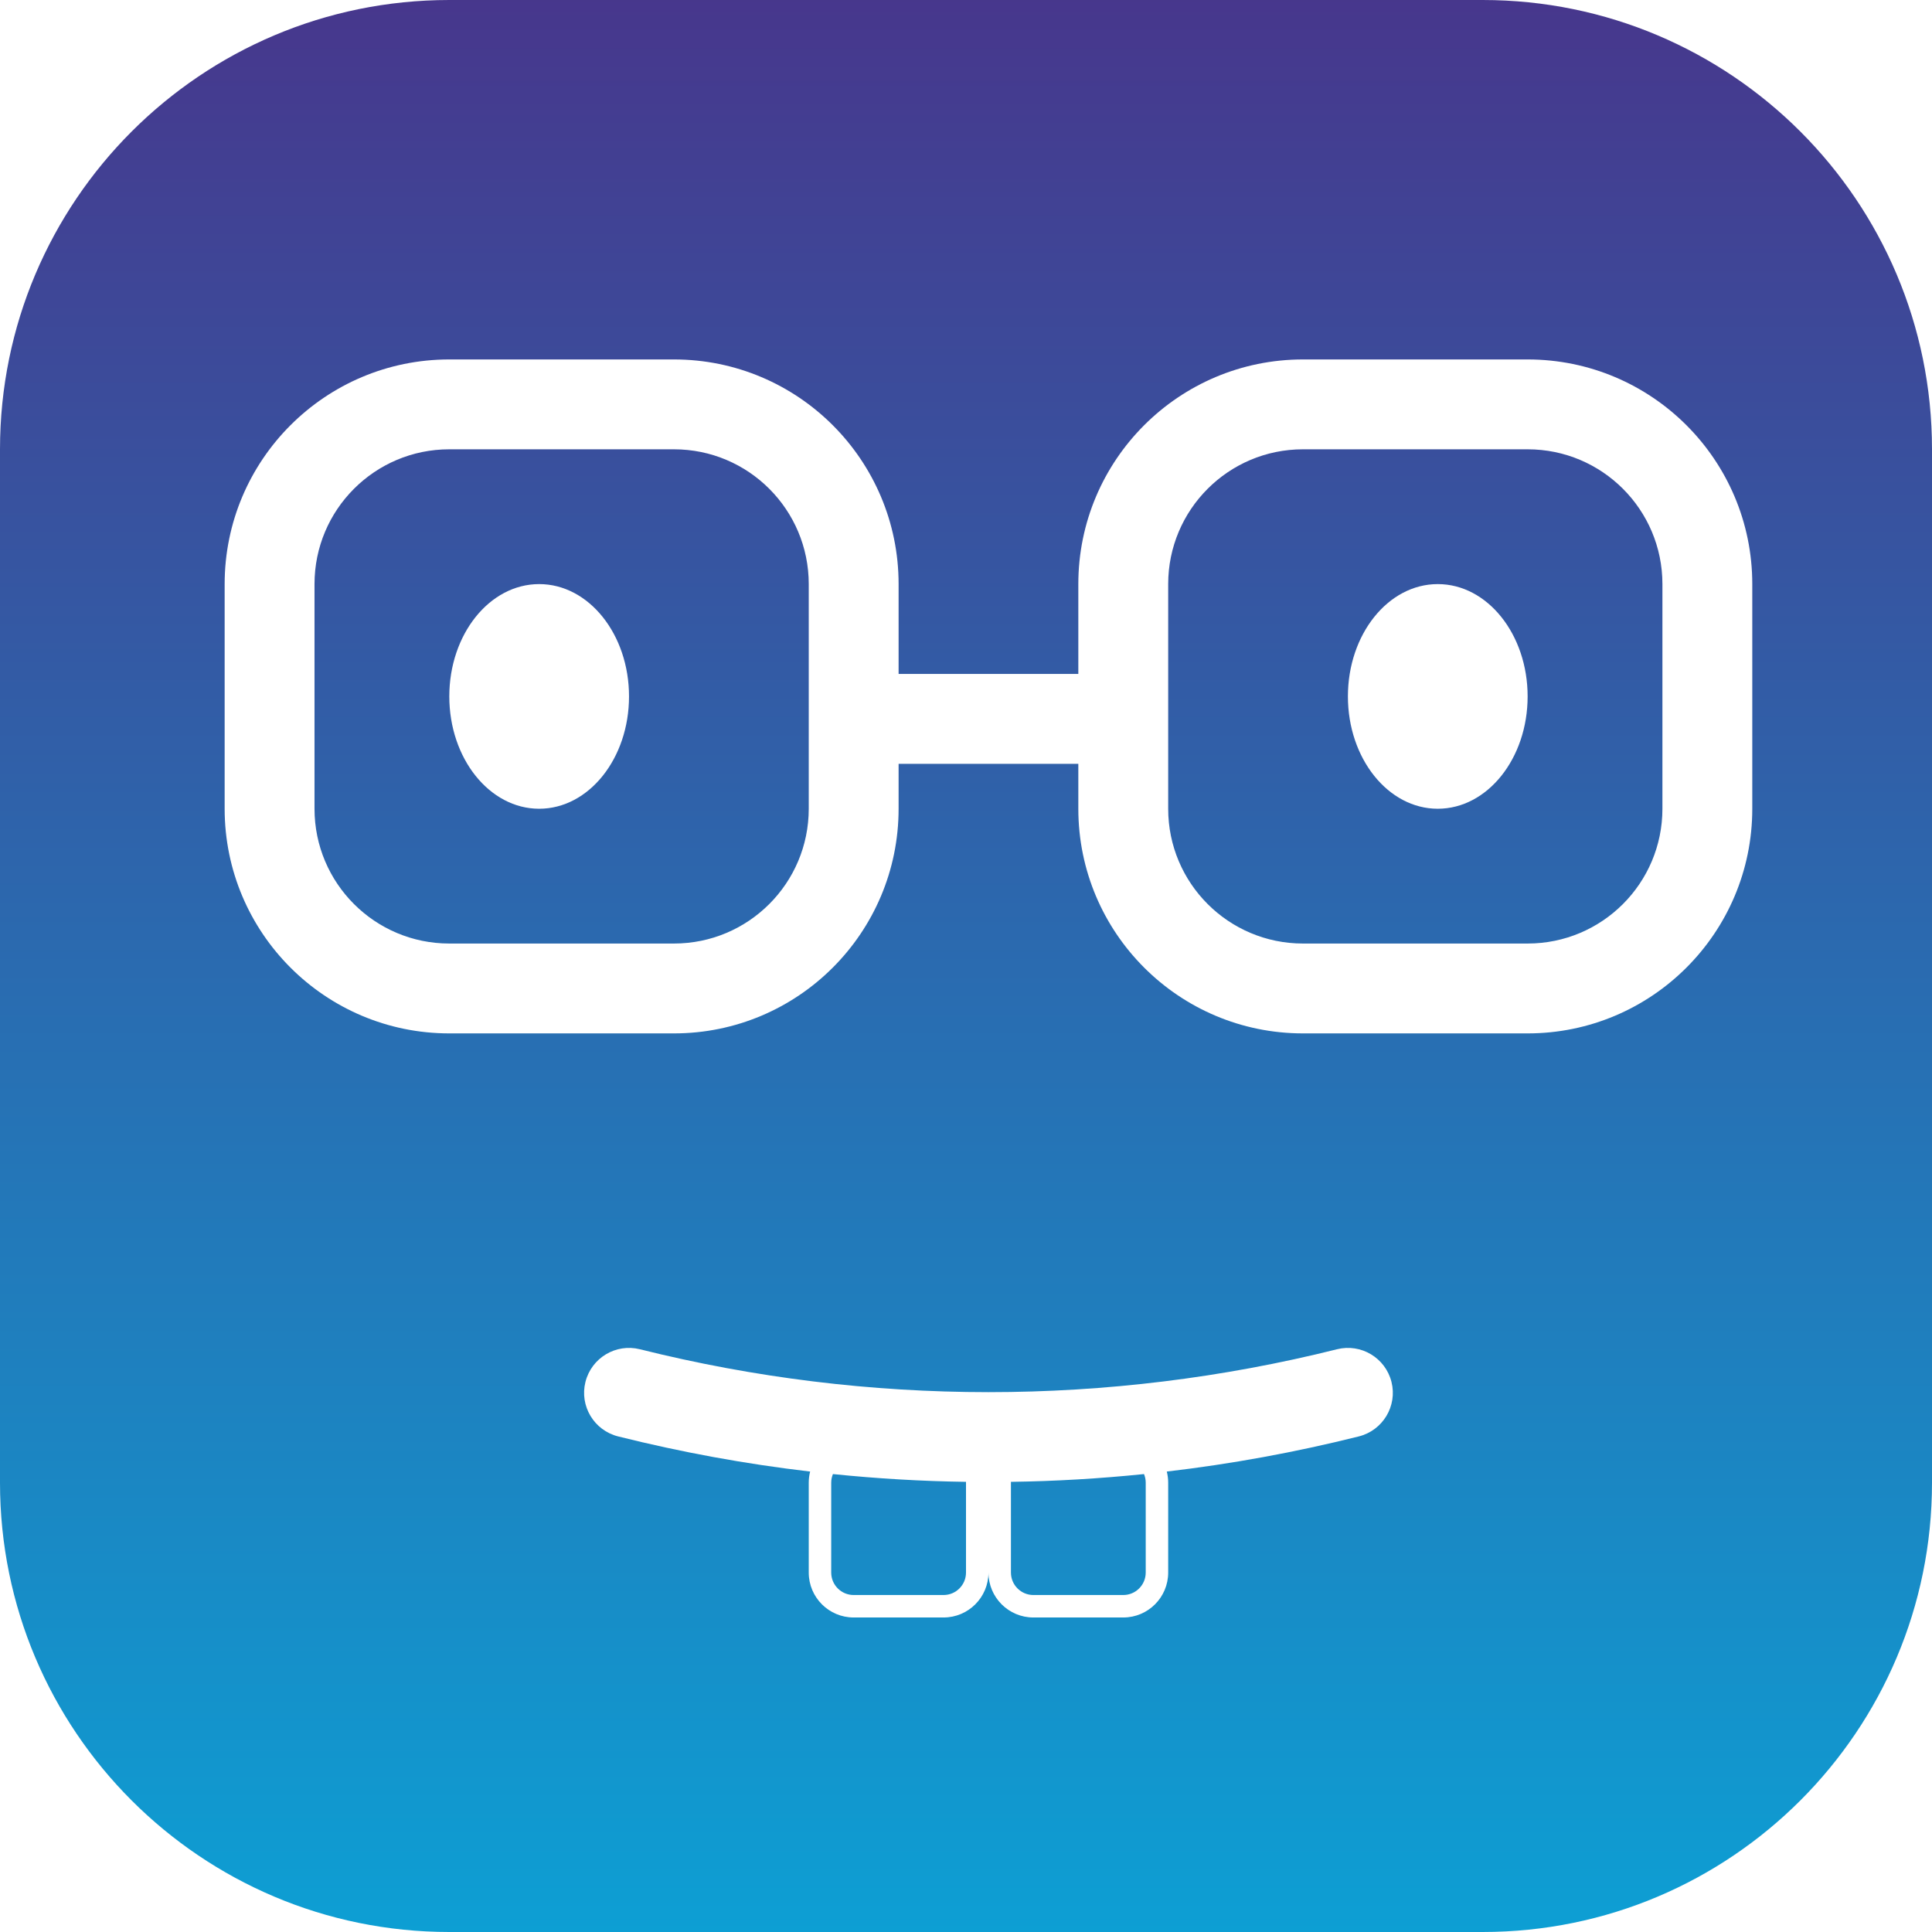
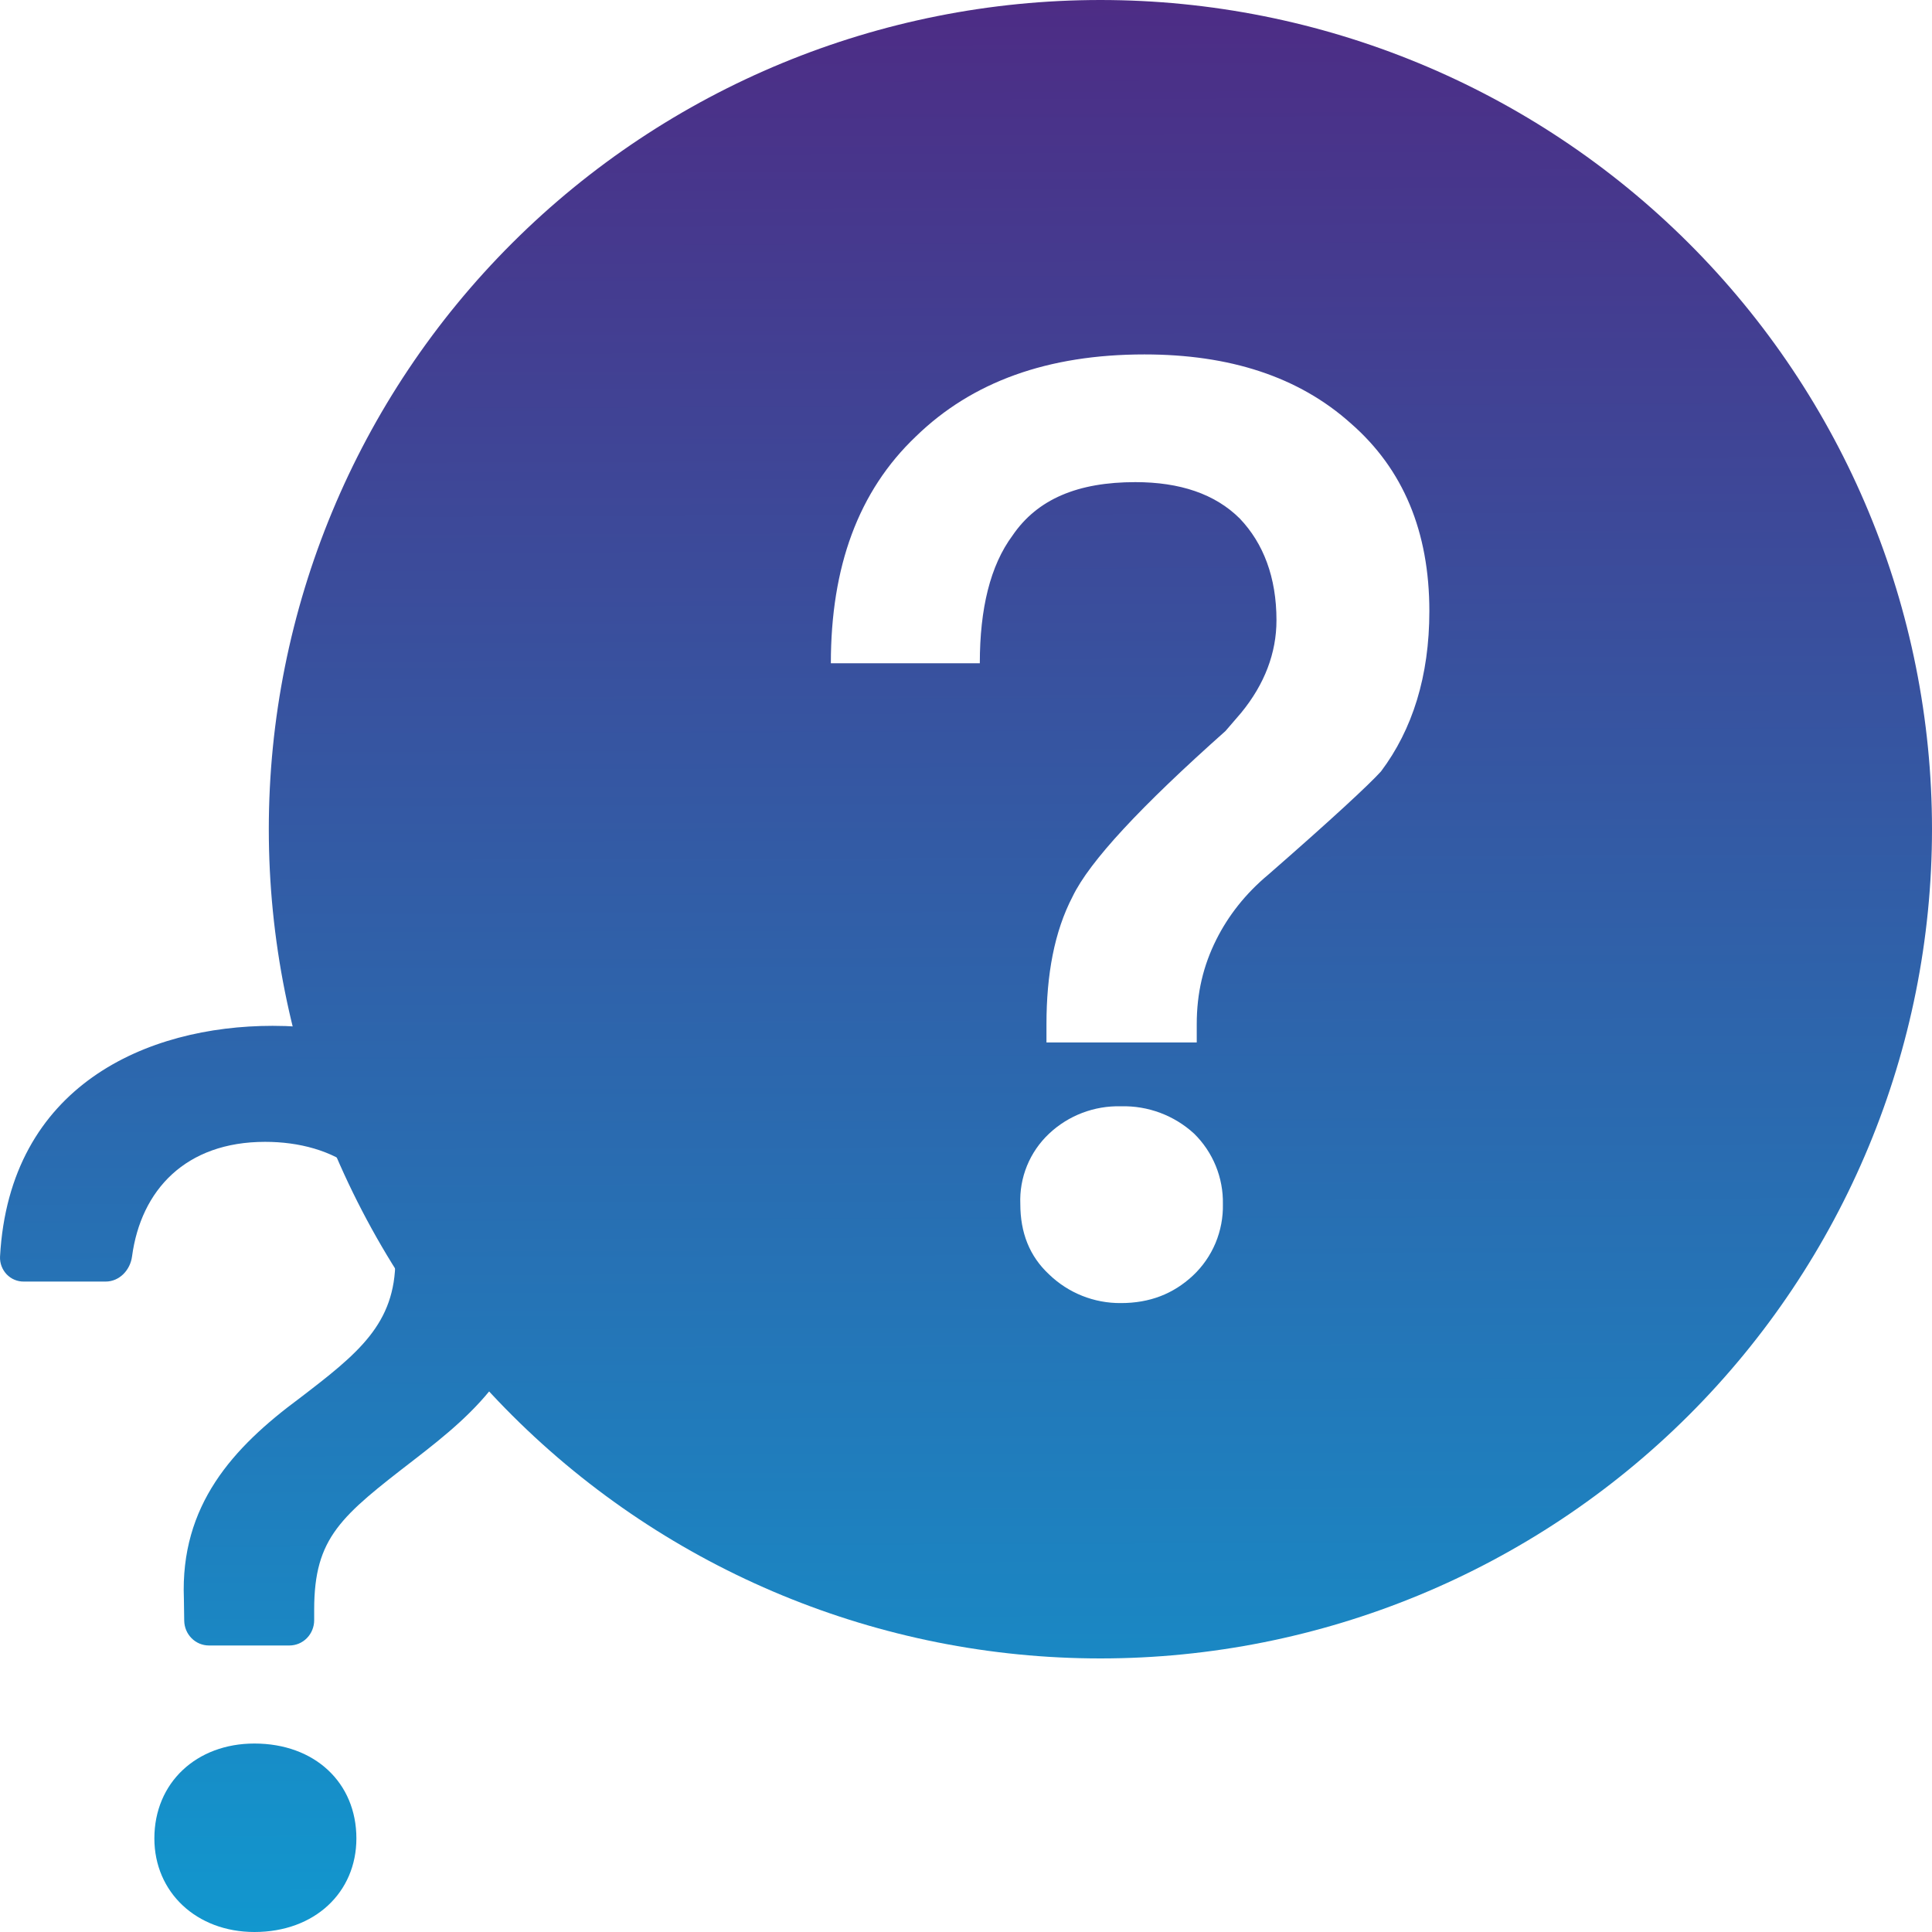
- <svg xmlns="http://www.w3.org/2000/svg" width="43" height="43" viewBox="0 0 43 43" fill="none">
-   <path fill-rule="evenodd" clip-rule="evenodd" d="M0 10C0 4.477 4.477 0 10 0H33C38.523 0 43 4.477 43 10V33C43 38.523 38.523 43 33 43H10C4.477 43 0 38.523 0 33V10ZM14 15.5C14 16.881 13.105 18 12 18C10.895 18 10 16.881 10 15.5C10 14.119 10.895 13 12 13C13.105 13 14 14.119 14 15.5ZM32 18C33.105 18 34 16.881 34 15.5C34 14.119 33.105 13 32 13C30.895 13 30 14.119 30 15.5C30 16.881 30.895 18 32 18ZM15 10H10C8.343 10 7 11.343 7 13V18C7 19.657 8.343 21 10 21H15C16.657 21 18 19.657 18 18V13C18 11.343 16.657 10 15 10ZM10 8C7.239 8 5 10.239 5 13V18C5 20.761 7.239 23 10 23H15C17.761 23 20 20.761 20 18V17H24V18C24 20.761 26.239 23 29 23H34C36.761 23 39 20.761 39 18V13C39 10.239 36.761 8 34 8H29C26.239 8 24 10.239 24 13V15H20V13C20 10.239 17.761 8 15 8H10ZM29 10H34C35.657 10 37 11.343 37 13V18C37 19.657 35.657 21 34 21H29C27.343 21 26 19.657 26 18V13C26 11.343 27.343 10 29 10ZM14.242 30.03C13.707 29.896 13.164 30.222 13.03 30.758C12.896 31.293 13.222 31.836 13.758 31.97C15.168 32.323 16.595 32.584 18.031 32.752C18.011 32.831 18 32.914 18 33V35C18 35.552 18.448 36 19 36H21C21.552 36 22 35.552 22 35C22 35.552 22.448 36 23 36H25C25.552 36 26 35.552 26 35V33C26 32.914 25.989 32.831 25.969 32.752C27.405 32.584 28.832 32.323 30.242 31.97C30.778 31.836 31.104 31.293 30.97 30.758C30.836 30.222 30.293 29.896 29.758 30.03C24.664 31.303 19.336 31.303 14.242 30.03ZM22.5 32.981C23.489 32.967 24.477 32.909 25.462 32.808C25.486 32.867 25.5 32.932 25.5 33V35C25.5 35.276 25.276 35.5 25 35.5H23C22.724 35.5 22.5 35.276 22.5 35V33C22.5 32.994 22.5 32.987 22.5 32.981ZM22 32.985C22 32.985 22 32.985 22 32.985L22 33C22 32.995 22 32.99 22 32.985ZM18.5 33C18.5 32.932 18.514 32.867 18.538 32.808C19.523 32.909 20.511 32.967 21.5 32.981C21.5 32.987 21.5 32.994 21.5 33V35C21.5 35.276 21.276 35.5 21 35.5H19C18.724 35.5 18.5 35.276 18.5 35V33Z" fill="url(#paint0_linear_183_334)" />
+ <svg xmlns="http://www.w3.org/2000/svg" width="60" height="60" viewBox="0 0 60 60" fill="none">
+   <path d="M0.001 39.026C-0.004 39.127 0.013 39.228 0.048 39.322C0.084 39.417 0.138 39.503 0.207 39.576C0.277 39.648 0.36 39.706 0.452 39.744C0.544 39.783 0.643 39.802 0.743 39.8H3.282C3.707 39.8 4.046 39.446 4.101 39.016C4.378 36.959 5.764 35.461 8.233 35.461C10.345 35.461 12.278 36.536 12.278 39.123C12.278 41.114 11.127 42.029 9.307 43.421C7.235 44.954 5.594 46.744 5.711 49.651L5.721 50.331C5.724 50.537 5.806 50.733 5.95 50.877C6.094 51.022 6.288 51.102 6.49 51.102H8.987C9.191 51.102 9.387 51.02 9.531 50.873C9.675 50.726 9.757 50.526 9.757 50.319V49.989C9.757 47.738 10.597 47.083 12.866 45.33C14.741 43.879 16.696 42.267 16.696 38.884C16.696 34.147 12.767 31.858 8.467 31.858C4.566 31.858 0.293 33.708 0.001 39.026ZM4.794 57.094C4.794 58.765 6.102 60 7.903 60C9.778 60 11.068 58.765 11.068 57.094C11.068 55.363 9.775 54.147 7.9 54.147C6.102 54.147 4.794 55.363 4.794 57.094Z" fill="url(#paint0_linear_326_67)" />
+   <path d="M34.174 0C41.023 0 47.592 2.713 52.436 7.543C57.279 12.372 60 18.922 60 25.752C60 32.582 57.279 39.132 52.436 43.962C47.592 48.791 41.023 51.504 34.174 51.504C27.324 51.504 20.755 48.791 15.912 43.962C11.069 39.132 8.348 32.582 8.348 25.752C8.348 18.922 11.069 12.372 15.912 7.543C20.755 2.713 27.324 0 34.174 0ZM35.543 11.007C32.539 11.007 30.186 11.857 28.441 13.557C26.655 15.256 25.803 17.604 25.803 20.598H30.429C30.429 18.898 30.754 17.563 31.444 16.632C32.215 15.499 33.473 14.973 35.259 14.973C36.639 14.973 37.734 15.337 38.505 16.106C39.236 16.875 39.642 17.927 39.642 19.263C39.642 20.274 39.276 21.246 38.546 22.136L38.059 22.702C35.421 25.049 33.838 26.749 33.311 27.842C32.742 28.934 32.499 30.27 32.499 31.808V32.374H37.166V31.808C37.166 30.836 37.369 29.987 37.775 29.177C38.14 28.449 38.668 27.761 39.398 27.154C41.346 25.454 42.523 24.362 42.888 23.957C43.862 22.662 44.39 21.003 44.39 18.979C44.39 16.511 43.578 14.568 41.955 13.152C40.332 11.695 38.181 11.007 35.543 11.007ZM34.812 34.357C33.985 34.335 33.182 34.64 32.58 35.207C32.283 35.486 32.049 35.826 31.895 36.203C31.741 36.58 31.67 36.985 31.687 37.392C31.687 38.282 31.971 39.011 32.58 39.578C33.178 40.156 33.98 40.476 34.812 40.468C35.705 40.468 36.435 40.184 37.044 39.618C37.348 39.333 37.588 38.988 37.749 38.604C37.909 38.221 37.987 37.808 37.978 37.392C37.986 36.987 37.91 36.584 37.757 36.208C37.603 35.832 37.375 35.492 37.085 35.207C36.467 34.639 35.652 34.334 34.812 34.357Z" fill="url(#paint1_linear_326_67)" />
  <defs>
-     <linearGradient id="paint0_linear_183_334" x1="21.5" y1="-4.5" x2="21.5" y2="50.5" gradientUnits="userSpaceOnUse">
+     <linearGradient id="paint0_linear_326_67" x1="30" y1="0" x2="30.27" y2="74.602" gradientUnits="userSpaceOnUse">
+       <stop stop-color="#4D2C85" />
+       <stop offset="1" stop-color="#03B1E0" />
+     </linearGradient>
+     <linearGradient id="paint1_linear_326_67" x1="30" y1="0" x2="30.27" y2="74.602" gradientUnits="userSpaceOnUse">
      <stop stop-color="#4D2C85" />
      <stop offset="1" stop-color="#03B1E0" />
    </linearGradient>
  </defs>
</svg>
